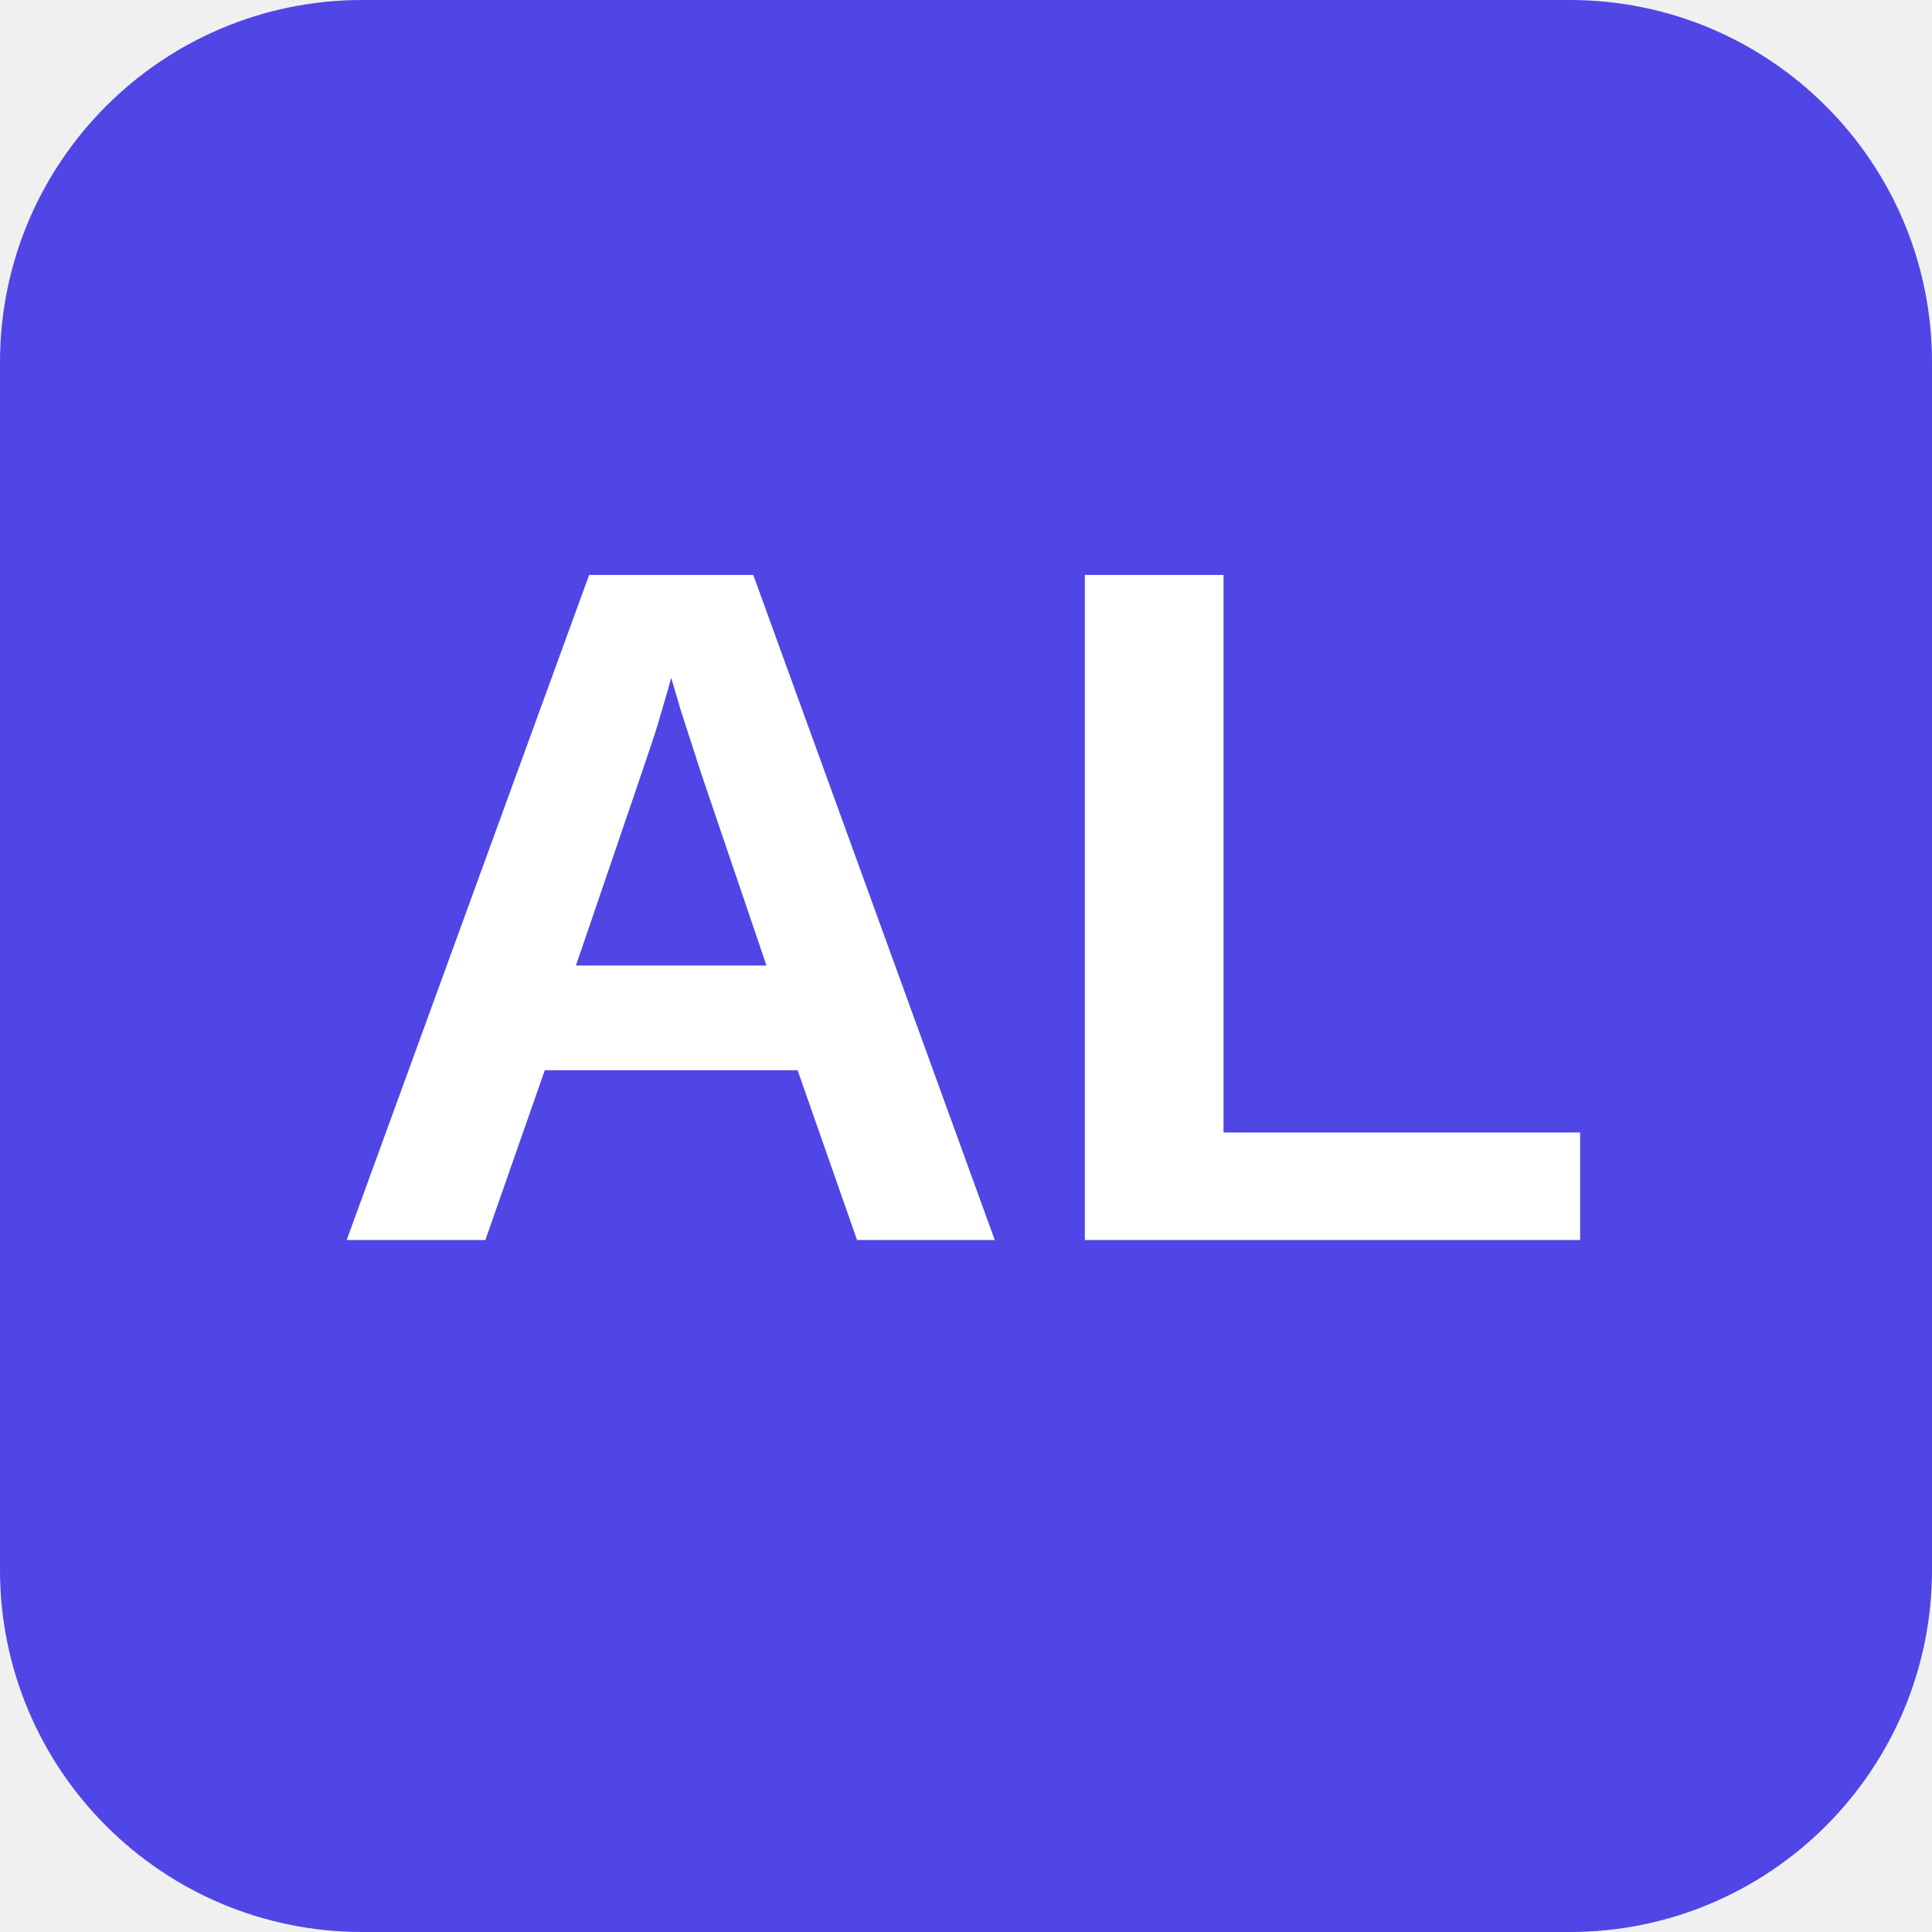
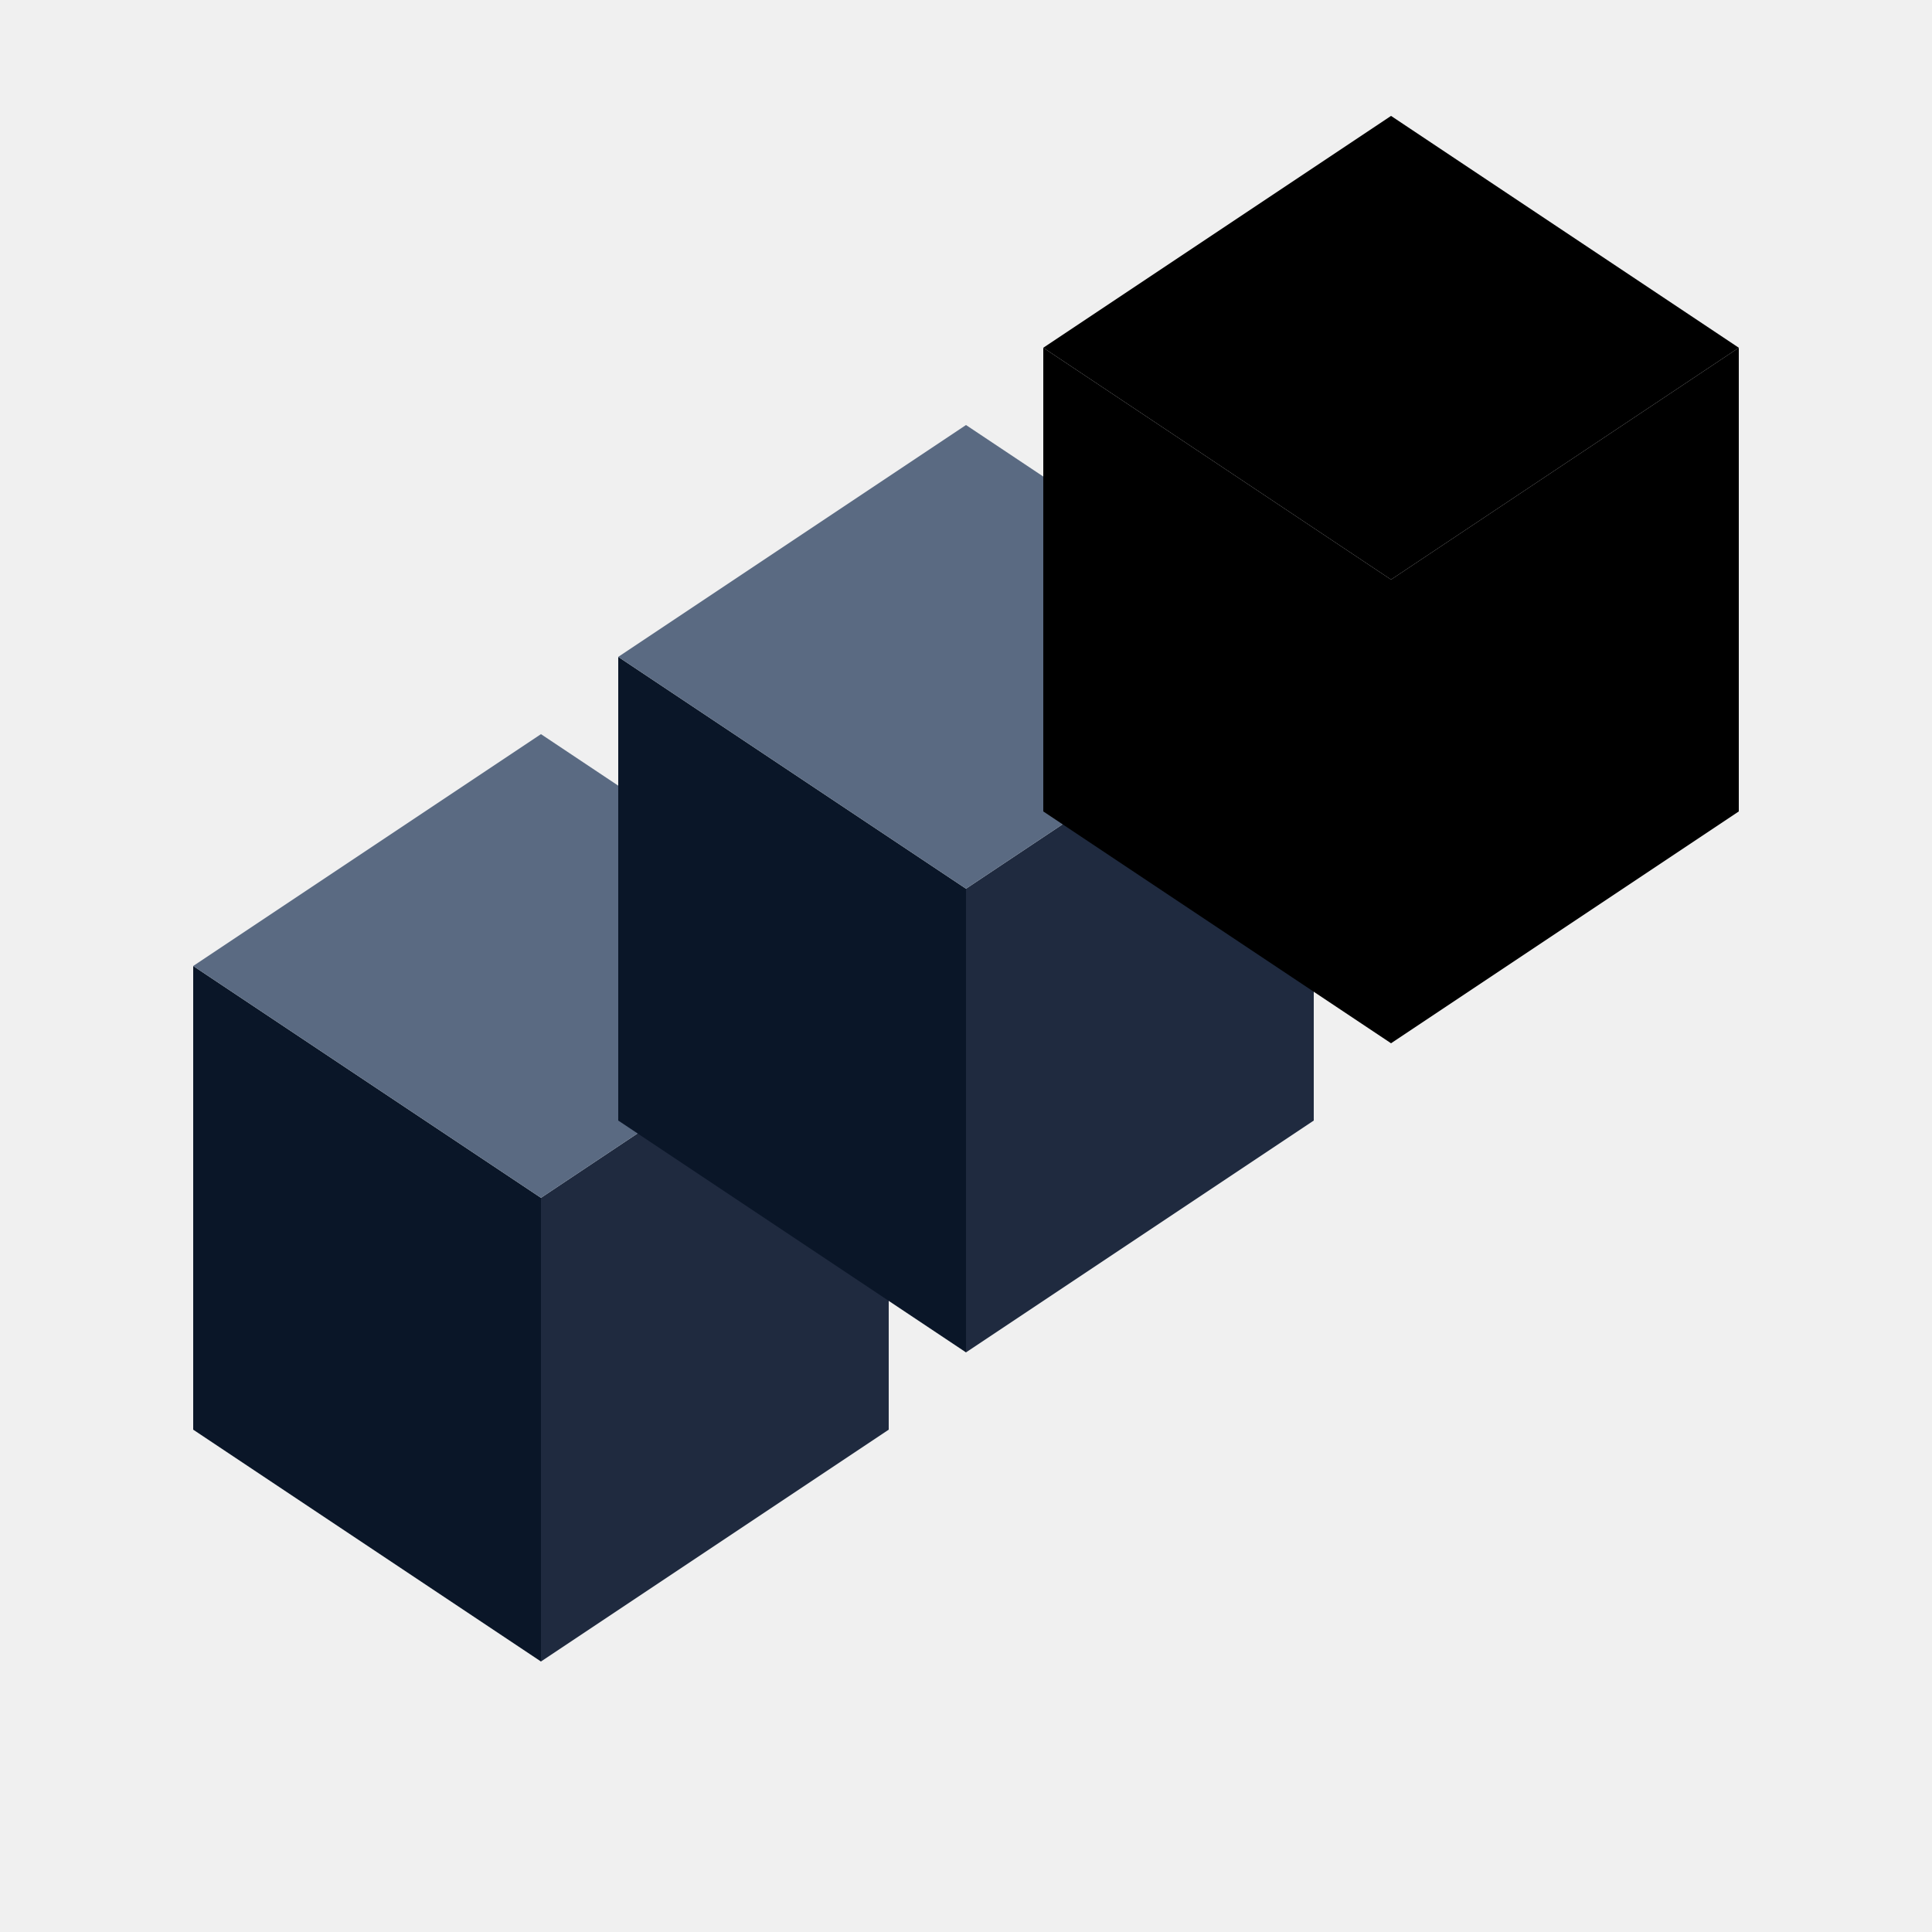
- <svg xmlns="http://www.w3.org/2000/svg" width="32" height="32" viewBox="0 0 32 32" fill="none">
-   <rect width="32" height="32" rx="6" fill="#4F46E5" />
-   <text x="50%" y="50%" dominant-baseline="middle" text-anchor="middle" fill="white" font-family="Arial, sans-serif" font-size="16" font-weight="bold">AL</text>
+ <svg xmlns="http://www.w3.org/2000/svg" viewBox="0 0 100 100" width="32" height="32">
+   <g data-el="cube">
+     <polygon points="10,50 28,62 28,86 10,74" fill="#0a1628" />
+     <polygon points="46,50 28,62 28,86 46,74" fill="#1f2a3f" />
+     <polygon points="28,38 46,50 28,62 10,50" fill="#5a6a82" />
+   </g>
+   <g data-el="cube">
+     <polygon points="32,34 50,46 50,70 32,58" fill="#0a1628" />
+     <polygon points="68,34 50,46 50,70 68,58" fill="#1f2a3f" />
+     <polygon points="50,22 68,34 50,46 32,34" fill="#5a6a82" />
+   </g>
+   <g data-el="cube">
+     <polygon points="54,18 72,30 72,54 54,42" fill="oklch(0.55 0.28 283)" />
+     <polygon points="90,18 72,30 72,54 90,42" fill="oklch(0.45 0.28 283)" />
+     <polygon points="72,6 90,18 72,30 54,18" fill="oklch(0.7 0.22 283)" />
+   </g>
</svg>
